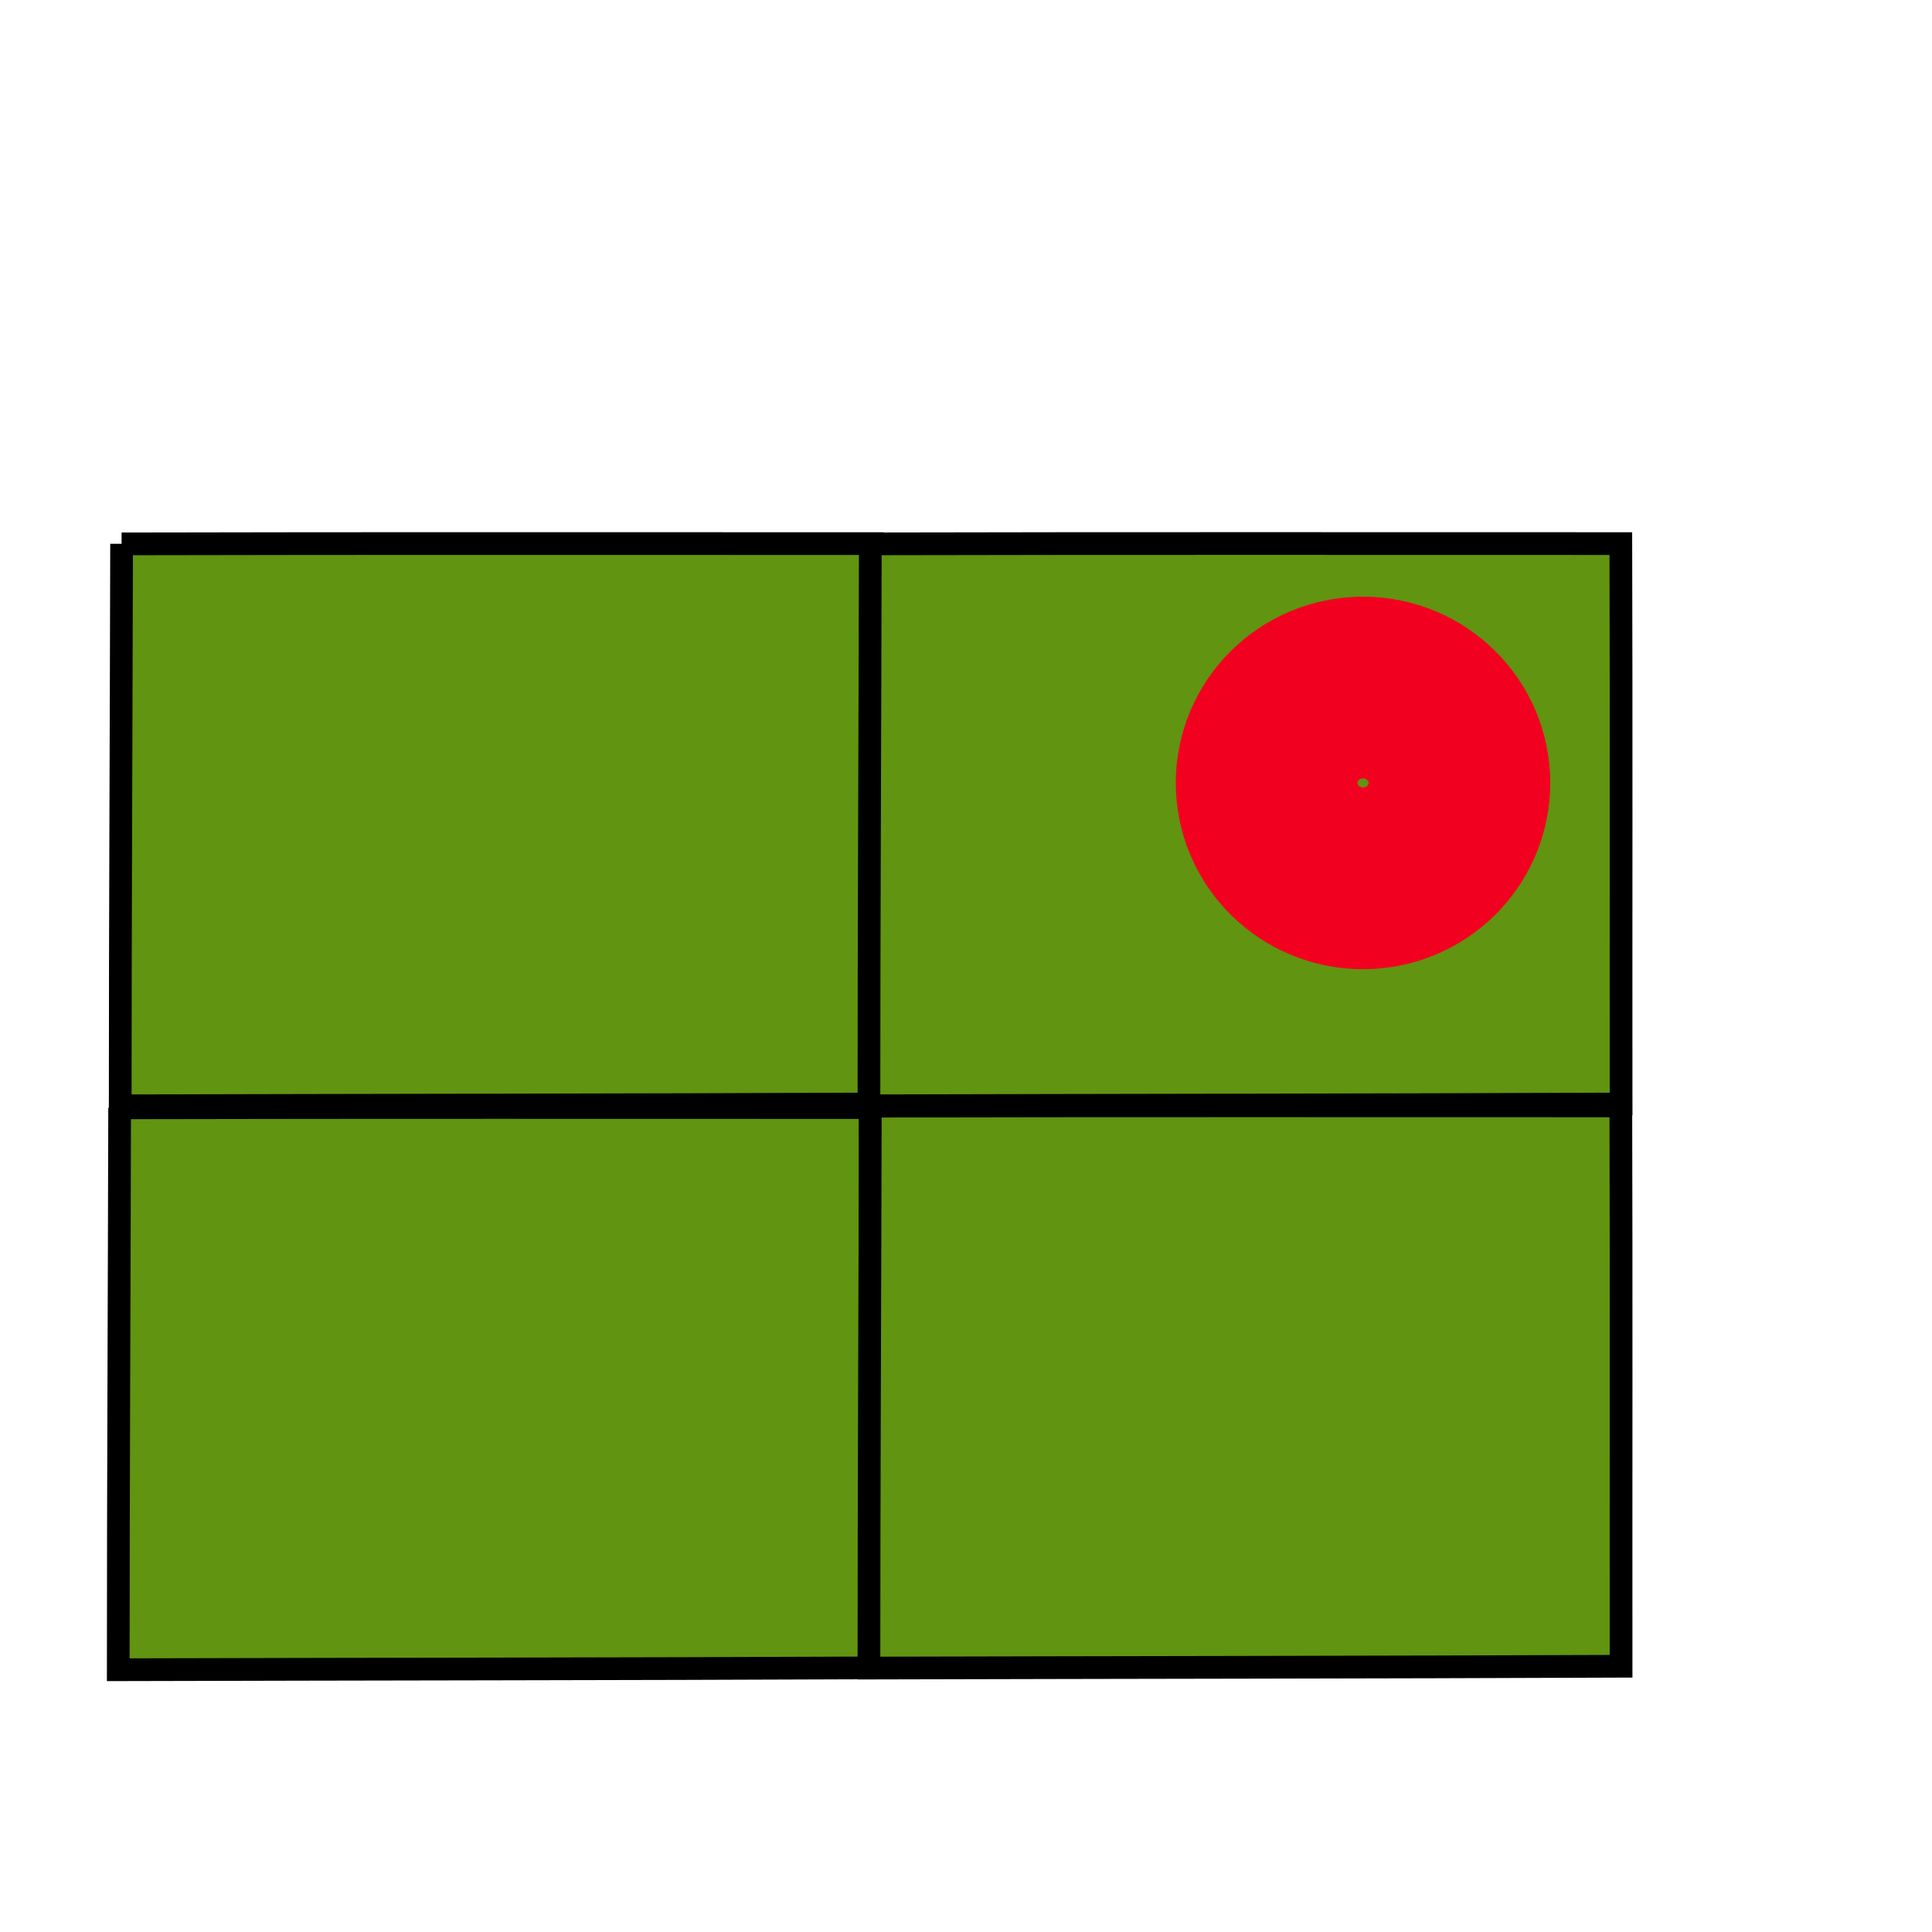
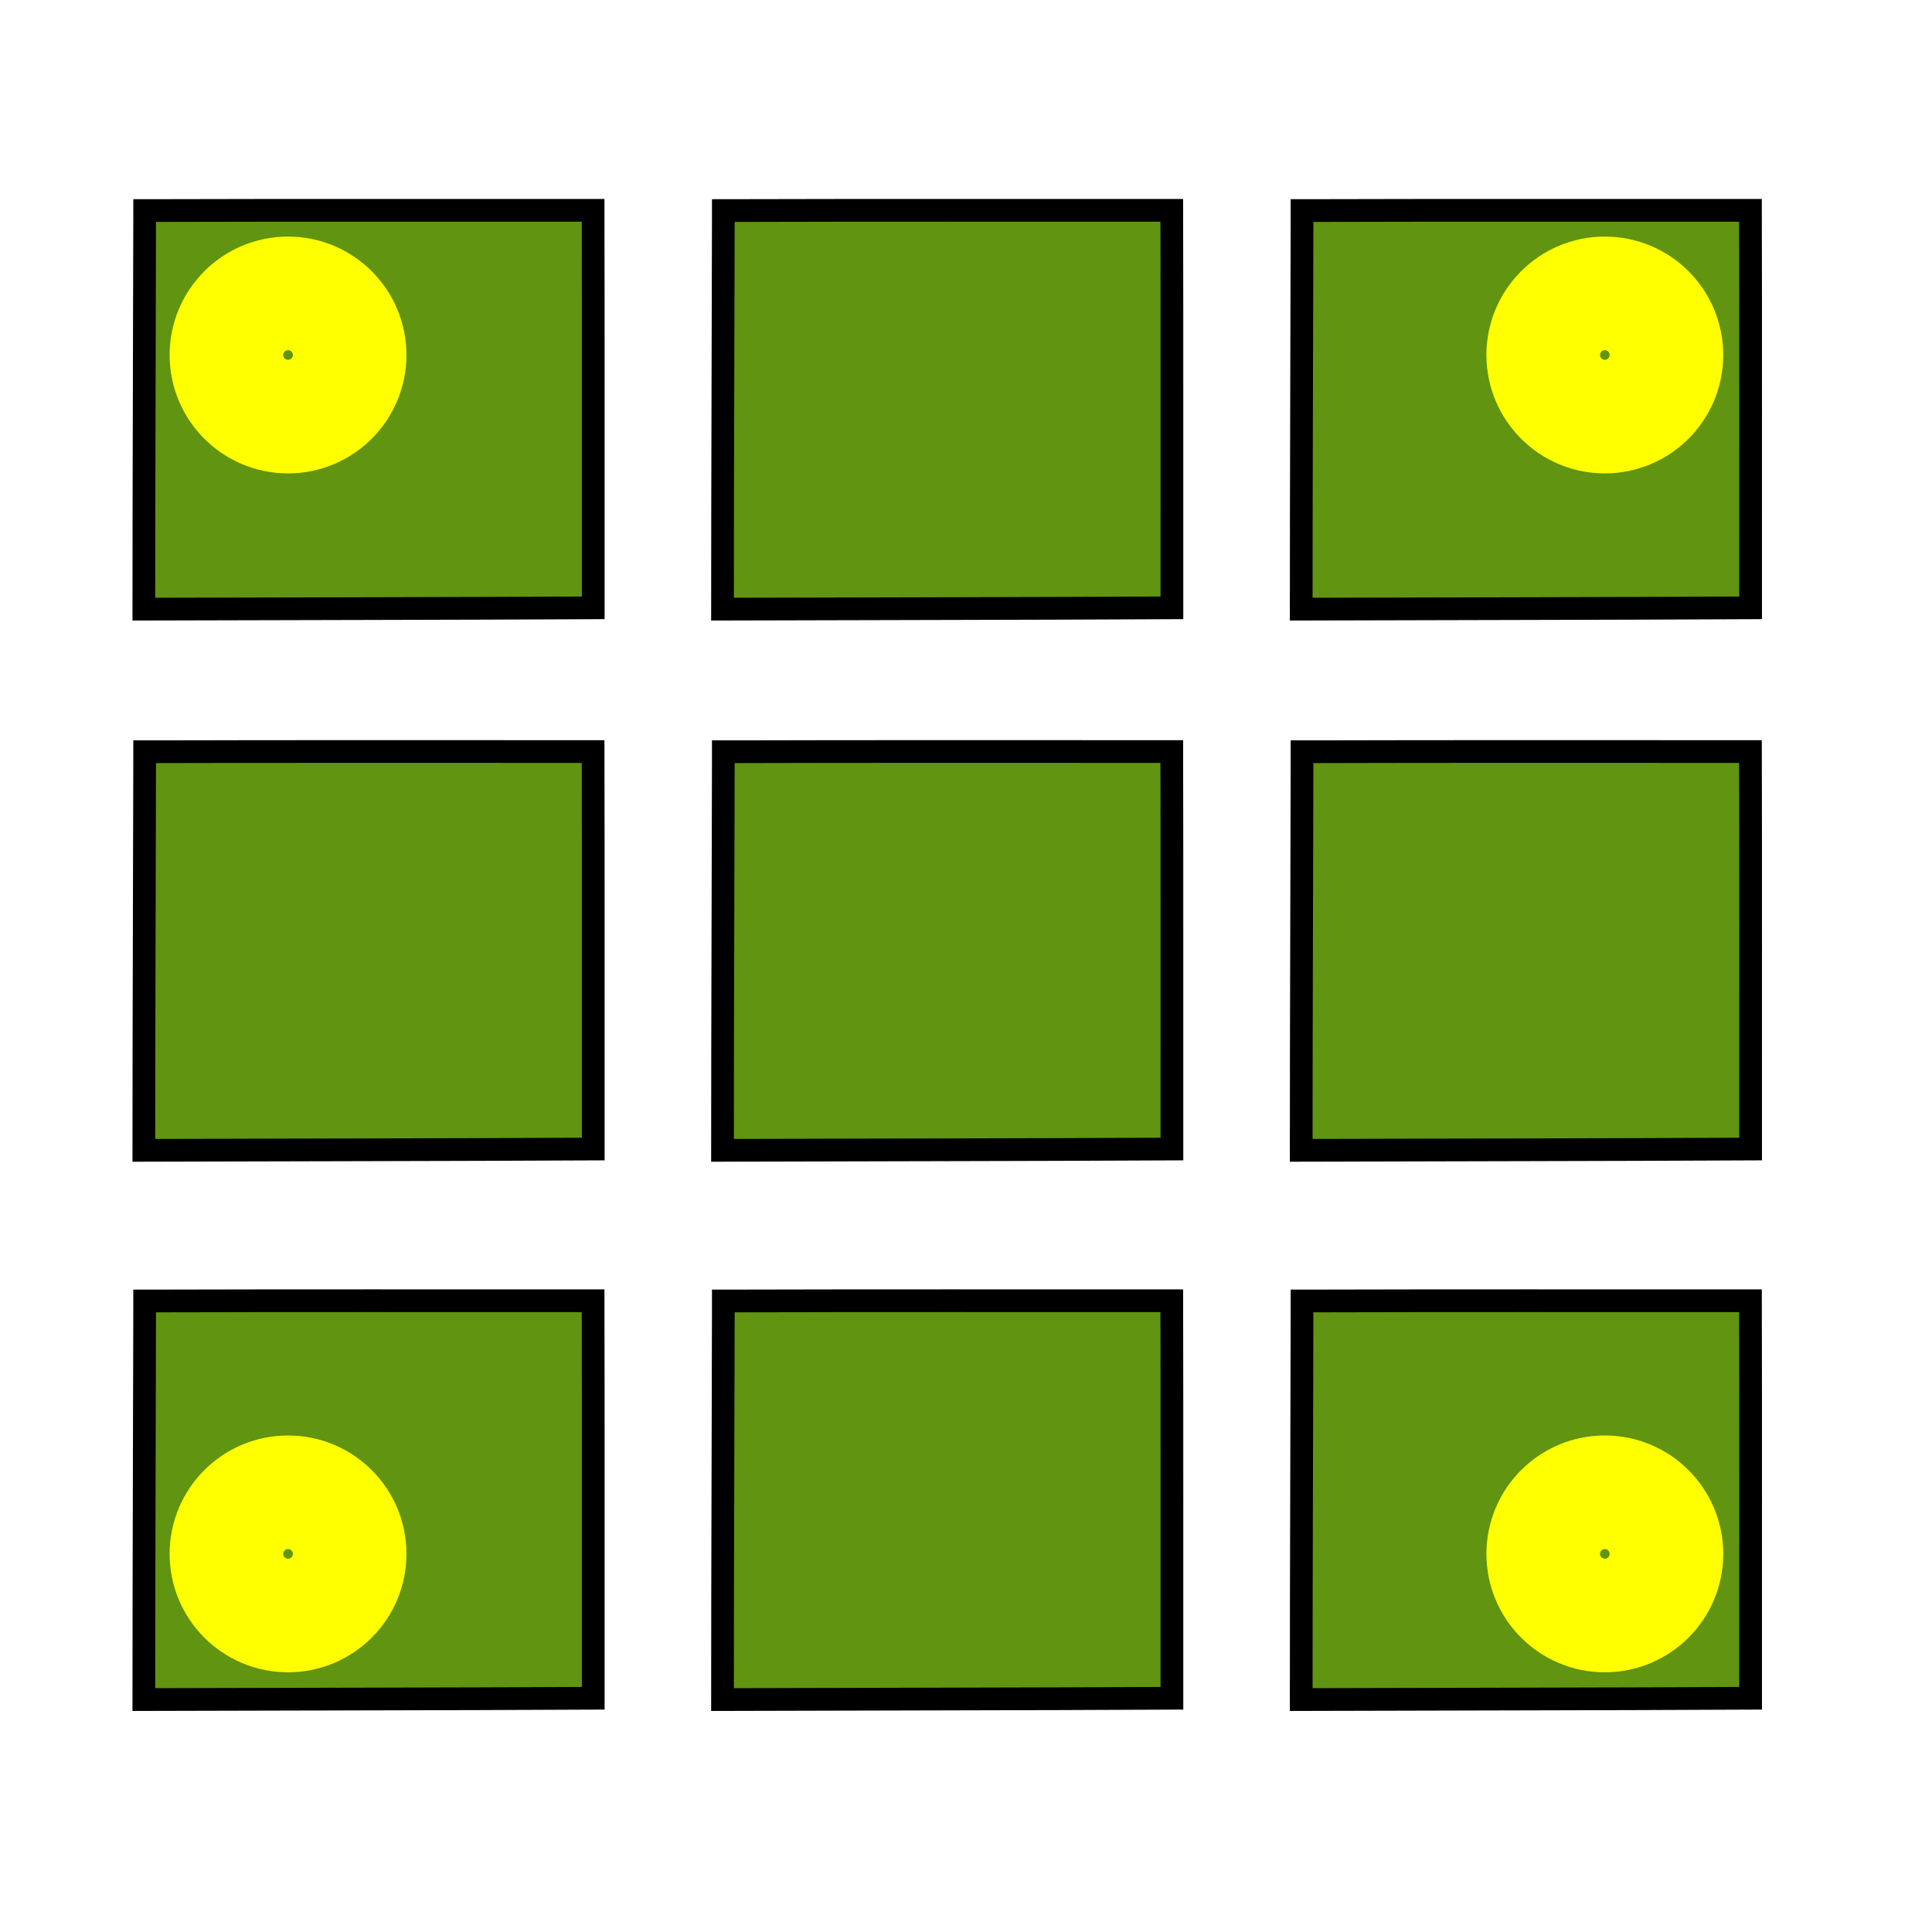
<svg xmlns="http://www.w3.org/2000/svg" width="85.039" height="85.039" version="1.1">
  <g>
-     <path stroke-dashoffset="0" stroke-miterlimit="4" stroke="#000000" fill-rule="nonzero" fill="#619410" id="path4762" d="m5.266,48.759c-0.017,8.244 -0.06,16.498 -0.061,24.736c11.034,-0.03 22.079,-0.034 33.106,-0.08c-0.006,-8.22 0.013,-16.452 -0.01,-24.665c-11.01,0 -22.031,-0.013 -33.035,0.012l0,-0.002z" />
-     <path stroke-dashoffset="0" stroke-miterlimit="4" stroke="#000000" fill-rule="nonzero" fill="#619410" id="path4762-3" d="m38.308,48.686c-0.017,8.244 -0.06,16.498 -0.061,24.736c11.034,-0.03 22.079,-0.034 33.106,-0.08c-0.006,-8.22 0.013,-16.452 -0.01,-24.665c-11.01,0 -22.031,-0.013 -33.035,0.012l0,-0.002z" />
-     <path stroke-dashoffset="0" stroke-miterlimit="4" stroke="#000000" fill-rule="nonzero" fill="#619410" id="path4762-36" d="m5.352,23.937c-0.017,8.244 -0.06,16.499 -0.061,24.736c11.034,-0.03 22.079,-0.034 33.106,-0.08c-0.006,-8.22 0.013,-16.452 -0.01,-24.665c-11.01,0 -22.031,-0.013 -33.035,0.012l0,-0.002z" />
-     <path stroke-dashoffset="0" stroke-miterlimit="4" stroke="#000000" fill-rule="nonzero" fill="#619410" id="path4762-36-8" d="m38.308,23.937c-0.017,8.244 -0.06,16.499 -0.061,24.736c11.034,-0.03 22.079,-0.034 33.106,-0.08c-0.006,-8.22 0.013,-16.452 -0.01,-24.666c-11.01,0 -22.031,-0.013 -33.035,0.012l0,-0.002z" />
-     <path id="svg_5" d="m59.995,38.66c-2.343,0 -4.242,-1.879 -4.242,-4.198c0,-2.319 1.898,-4.198 4.242,-4.198c2.343,0 4.241,1.879 4.241,4.198c0,2.319 -1.898,4.198 -4.241,4.198z" opacity="undefined" fill="none" stroke-width="8" stroke="#f20020" />
+     <path stroke="#000000" stroke-dashoffset="0" stroke-miterlimit="4" fill-rule="nonzero" fill="#619410" id="path4762-36" d="m6.368,9.266c-0.01,5.848 -0.036,11.703 -0.037,17.546c6.593,-0.021 13.192,-0.024 19.781,-0.057c-0.004,-5.831 0.008,-11.67 -0.006,-17.496c-6.579,0 -13.164,-0.009 -19.739,0.009l0,-0.002z" />
+     <ellipse stroke="#ffff00" stroke-width="5" ry="2.712" rx="2.712" id="svg_17" cy="15.625" cx="12.678" fill="#619410" />
+     <ellipse id="svg_18" cy="17.452" cx="22.996" stroke="#000000" fill="#619410" />
+     <ellipse id="svg_19" cy="22.287" cx="11.911" stroke="#000000" fill="#619410" />
+     <path stroke="#000000" stroke-dashoffset="0" stroke-miterlimit="4" fill-rule="nonzero" fill="#619410" id="svg_23" d="m31.839,9.266c-0.01,5.848 -0.036,11.703 -0.037,17.546c6.593,-0.021 13.192,-0.024 19.781,-0.057c-0.004,-5.831 0.008,-11.67 -0.006,-17.496c-6.579,0 -13.164,-0.009 -19.739,0.009l0,-0.002z" />
+     <path stroke="#000000" stroke-dashoffset="0" stroke-miterlimit="4" fill-rule="nonzero" fill="#619410" id="svg_24" d="m57.311,9.266c-0.01,5.848 -0.036,11.703 -0.037,17.546c6.593,-0.021 13.192,-0.024 19.781,-0.057c-0.004,-5.831 0.008,-11.67 -0.006,-17.496c-6.579,0 -13.164,-0.009 -19.739,0.009l0,-0.002z" />
+     <path stroke="#000000" stroke-dashoffset="0" stroke-miterlimit="4" fill-rule="nonzero" fill="#619410" id="svg_25" d="m6.368,33.087c-0.01,5.848 -0.036,11.703 -0.037,17.546c6.593,-0.021 13.192,-0.024 19.781,-0.057c-0.004,-5.831 0.008,-11.67 -0.006,-17.496c-6.579,0 -13.164,-0.009 -19.739,0.009l0,-0.002z" />
+     <ellipse id="svg_27" cy="41.856" cx="22.76" stroke="#000000" fill="#619410" />
+     <ellipse id="svg_28" cy="41.856" cx="11.675" stroke="#000000" fill="#619410" />
+     <path stroke="#000000" stroke-dashoffset="0" stroke-miterlimit="4" fill-rule="nonzero" fill="#619410" id="svg_29" d="m31.839,33.087c-0.01,5.848 -0.036,11.703 -0.037,17.546c6.593,-0.021 13.192,-0.024 19.781,-0.057c-0.004,-5.831 0.008,-11.67 -0.006,-17.496c-6.579,0 -13.164,-0.009 -19.739,0.009l0,-0.002z" />
+     <path stroke="#000000" stroke-dashoffset="0" stroke-miterlimit="4" fill-rule="nonzero" fill="#619410" id="svg_30" d="m57.311,33.087c-0.01,5.848 -0.036,11.703 -0.037,17.546c6.593,-0.021 13.192,-0.024 19.781,-0.057c-0.004,-5.831 0.008,-11.67 -0.006,-17.496c-6.579,0 -13.164,-0.009 -19.739,0.009l0,-0.002z" />
+     <path stroke="#000000" stroke-dashoffset="0" stroke-miterlimit="4" fill-rule="nonzero" fill="#619410" id="svg_31" d="m6.368,57.262c-0.01,5.848 -0.036,11.703 -0.037,17.546c6.593,-0.021 13.192,-0.024 19.781,-0.057c-0.004,-5.831 0.008,-11.67 -0.006,-17.496c-6.579,0 -13.164,-0.009 -19.739,0.009l0,-0.002z" />
+     <ellipse id="svg_33" cy="65.448" cx="22.642" stroke="#000000" fill="#619410" />
+     <ellipse id="svg_34" cy="70.283" cx="11.557" stroke="#000000" fill="#619410" />
+     <path stroke="#000000" stroke-dashoffset="0" stroke-miterlimit="4" fill-rule="nonzero" fill="#619410" id="svg_35" d="m31.839,57.262c-0.01,5.848 -0.036,11.703 -0.037,17.546c6.593,-0.021 13.192,-0.024 19.781,-0.057c-0.004,-5.831 0.008,-11.67 -0.006,-17.496c-6.579,0 -13.164,-0.009 -19.739,0.009l0,-0.002z" />
+     <path stroke="#000000" stroke-dashoffset="0" stroke-miterlimit="4" fill-rule="nonzero" fill="#619410" id="svg_36" d="m57.311,57.262c-0.01,5.848 -0.036,11.703 -0.037,17.546c6.593,-0.021 13.192,-0.024 19.781,-0.057c-0.004,-5.831 0.008,-11.67 -0.006,-17.496c-6.579,0 -13.164,-0.009 -19.739,0.009l0,-0.002z" />
+     <ellipse stroke="#ffff00" stroke-width="5" ry="2.712" rx="2.712" id="svg_37" cy="68.396" cx="12.678" fill="#619410" />
+     <ellipse stroke="#ffff00" stroke-width="5" ry="2.712" rx="2.712" id="svg_38" cy="15.625" cx="70.638" fill="#619410" />
+     <ellipse stroke="#ffff00" stroke-width="5" ry="2.712" rx="2.712" id="svg_39" cy="68.396" cx="70.638" fill="#619410" />
  </g>
</svg>
